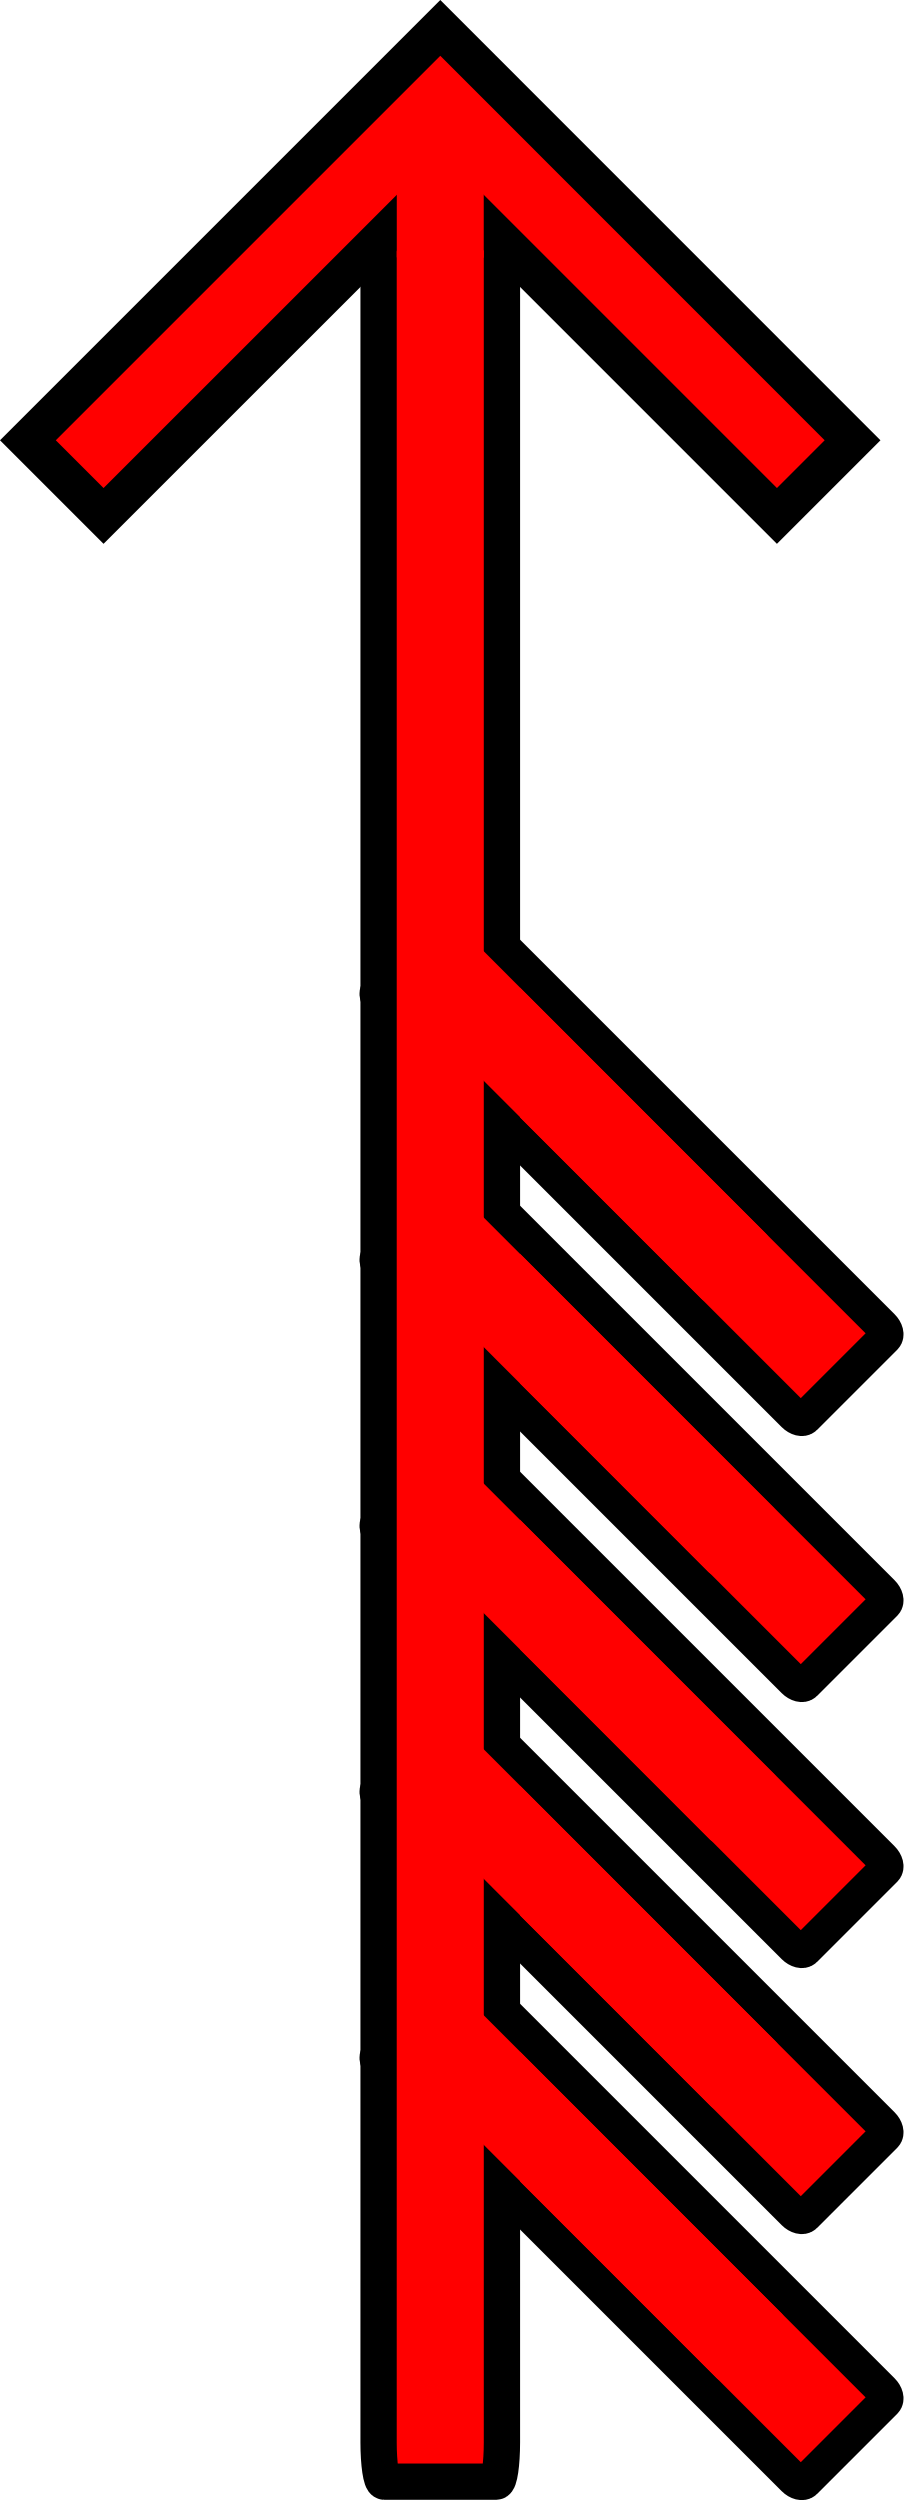
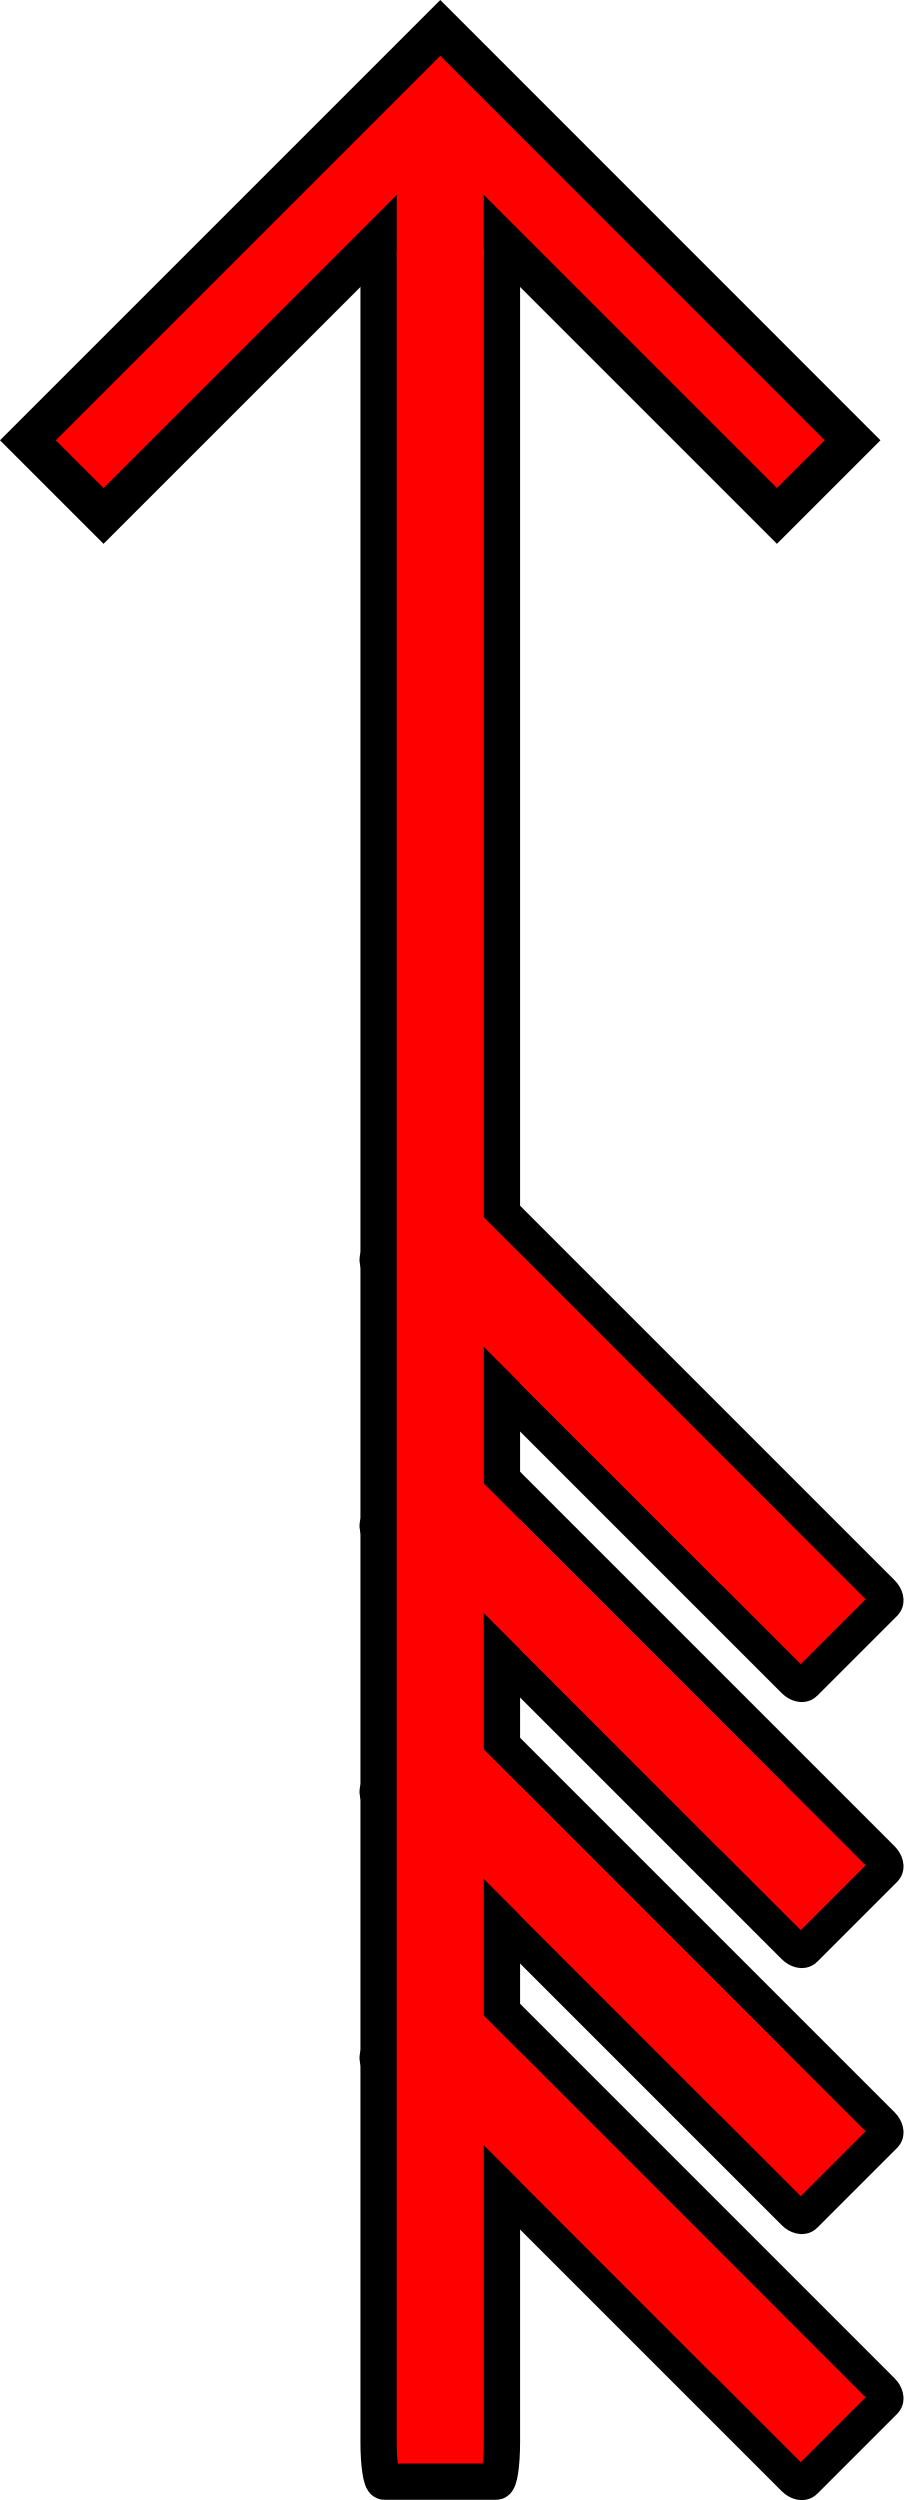
<svg xmlns="http://www.w3.org/2000/svg" width="8.987mm" height="24.867mm" viewBox="0 0 8.987 24.867" version="1.1" id="svg1" xml:space="preserve">
  <defs id="defs1" />
  <g id="layer1" transform="translate(-81.75607,-155.2074)">
    <g id="layer1-6" transform="translate(-8.915236,5.77623)">
      <rect style="fill:#ff0000;stroke:#000000;stroke-width:0.338;stroke-dasharray:none;stroke-opacity:1" id="rect2-5-2-7" width="6.012" height="1.25" x="-192.897" y="-53.404" rx="0.1" ry="0.06" transform="rotate(-135)" />
      <rect style="fill:#ff0000;stroke:#000000;stroke-width:0.338;stroke-dasharray:none;stroke-opacity:1" id="rect2-5-2-7-1" width="6.012" height="1.25" x="-191.026" y="-51.533" rx="0.1" ry="0.06" transform="rotate(-135)" />
      <rect style="fill:#ff0000;stroke:#000000;stroke-width:0.338;stroke-dasharray:none;stroke-opacity:1" id="rect2-5-2-7-6" width="6.012" height="1.25" x="-189.155" y="-49.662" rx="0.1" ry="0.06" transform="rotate(-135)" />
      <rect style="fill:#ff0000;stroke:#000000;stroke-width:0.338;stroke-dasharray:none;stroke-opacity:1" id="rect2-5-2-7-1-5" width="6.012" height="1.25" x="-187.284" y="-47.791" rx="0.1" ry="0.06" transform="rotate(-135)" />
-       <rect style="fill:#ff0000;stroke:#000000;stroke-width:0.338;stroke-dasharray:none;stroke-opacity:1" id="rect2-5-2-7-4" width="6.012" height="1.25" x="-185.413" y="-45.92" rx="0.1" ry="0.06" transform="rotate(-135)" />
      <rect style="fill:#ff0000;stroke:#000000;stroke-width:0.361;stroke-dasharray:none;stroke-opacity:1" id="rect2" width="23.452" height="1.227" x="-174.116" y="94.437" rx="0.391" ry="0.058" transform="rotate(-90)" />
      <g style="fill:#ff0000;stroke:#000000;stroke-width:91.849;stroke-dasharray:none;stroke-opacity:1" id="g1" transform="matrix(0,-0.00427231,0.00427231,0,90.94873,156.2378)">
        <g id="SVGRepo_bgCarrier" stroke-width="0" style="fill:#ff0000;stroke:#000000;stroke-width:91.849;stroke-dasharray:none;stroke-opacity:1" />
        <g id="SVGRepo_tracerCarrier" stroke-linecap="round" stroke-linejoin="round" style="fill:#ff0000;stroke:#000000;stroke-width:91.849;stroke-dasharray:none;stroke-opacity:1" />
        <g id="SVGRepo_iconCarrier" style="fill:#ff0000;stroke:#000000;stroke-width:91.849;stroke-dasharray:none;stroke-opacity:1">
          <path d="M 568.13,0.012 392,176.142 1175.864,960.131 392,1743.87 568.13,1920 1528.248,960.13 Z" fill-rule="evenodd" id="path1" style="fill:#ff0000;stroke:#000000;stroke-width:91.849;stroke-dasharray:none;stroke-opacity:1" />
        </g>
      </g>
-       <rect style="fill:#ff0000;stroke:#ff0000;stroke-width:0;stroke-dasharray:none;stroke-opacity:1" id="rect2-5-2-7-0" width="4.382" height="0.911" x="-191.588" y="-53.136" rx="0.073" ry="0.043" transform="matrix(-0.7067422,-0.7074712,0.7067422,-0.7074712,0,0)" />
-       <rect style="fill:#ff0000;stroke:#ff0000;stroke-width:0;stroke-dasharray:none;stroke-opacity:1" id="rect2-5-2-7-0-8" width="4.382" height="0.911" x="-189.638" y="-51.266" rx="0.073" ry="0.043" transform="matrix(-0.7067422,-0.7074712,0.7067422,-0.7074712,0,0)" />
-       <rect style="fill:#ff0000;stroke:#ff0000;stroke-width:0;stroke-dasharray:none;stroke-opacity:1" id="rect2-5-2-7-0-9" width="4.382" height="0.911" x="-187.751" y="-49.398" rx="0.073" ry="0.043" transform="matrix(-0.7067422,-0.7074712,0.7067422,-0.7074712,0,0)" />
-       <rect style="fill:#ff0000;stroke:#ff0000;stroke-width:0;stroke-dasharray:none;stroke-opacity:1" id="rect2-5-2-7-0-92" width="4.382" height="0.911" x="-185.862" y="-47.528" rx="0.073" ry="0.043" transform="matrix(-0.7067422,-0.7074712,0.7067422,-0.7074712,0,0)" />
-       <rect style="fill:#ff0000;stroke:#ff0000;stroke-width:0;stroke-dasharray:none;stroke-opacity:1" id="rect2-5-2-7-0-1" width="4.382" height="0.911" x="-183.893" y="-45.656" rx="0.073" ry="0.043" transform="matrix(-0.7067422,-0.7074712,0.7067422,-0.7074712,0,0)" />
-       <rect style="fill:#ff0000;fill-rule:evenodd;stroke:#000000;stroke-width:0;stroke-dasharray:none;stroke-opacity:1" id="rect10-2" width="0.865" height="1.12" x="94.618" y="150.917" rx="0.328" ry="0.049" />
+       <rect style="fill:#ff0000;fill-rule:evenodd;stroke:#000000;stroke-width:0;stroke-dasharray:none;stroke-opacity:1" id="rect10" width="0.865" height="1.12" x="94.618" y="150.913" rx="0.328" ry="0.049" />
+       <rect style="fill:#ff0000;stroke:#ff0000;stroke-width:0;stroke-dasharray:none;stroke-opacity:1" id="rect2-5-2-7-0" width="4.382" height="0.911" x="-186.024" y="-47.526" rx="0.073" ry="0.043" transform="matrix(-0.7067422,-0.7074712,0.7067422,-0.7074712,0,0)" />
+       <rect style="fill:#ff0000;stroke:#ff0000;stroke-width:0;stroke-dasharray:none;stroke-opacity:1" id="rect2-5-2-7-0-5" width="4.382" height="0.911" x="-187.884" y="-49.397" rx="0.073" ry="0.043" transform="matrix(-0.7067422,-0.7074712,0.7067422,-0.7074712,0,0)" />
+       <rect style="fill:#ff0000;stroke:#ff0000;stroke-width:0;stroke-dasharray:none;stroke-opacity:1" id="rect2-5-2-7-0-4" width="4.382" height="0.911" x="-189.721" y="-51.266" rx="0.073" ry="0.043" transform="matrix(-0.7067422,-0.7074712,0.7067422,-0.7074712,0,0)" />
+       <rect style="fill:#ff0000;stroke:#ff0000;stroke-width:0;stroke-dasharray:none;stroke-opacity:1" id="rect2-5-2-7-0-7" width="4.382" height="0.911" x="-191.519" y="-53.138" rx="0.073" ry="0.043" transform="matrix(-0.7067422,-0.7074712,0.7067422,-0.7074712,0,0)" />
    </g>
  </g>
</svg>
